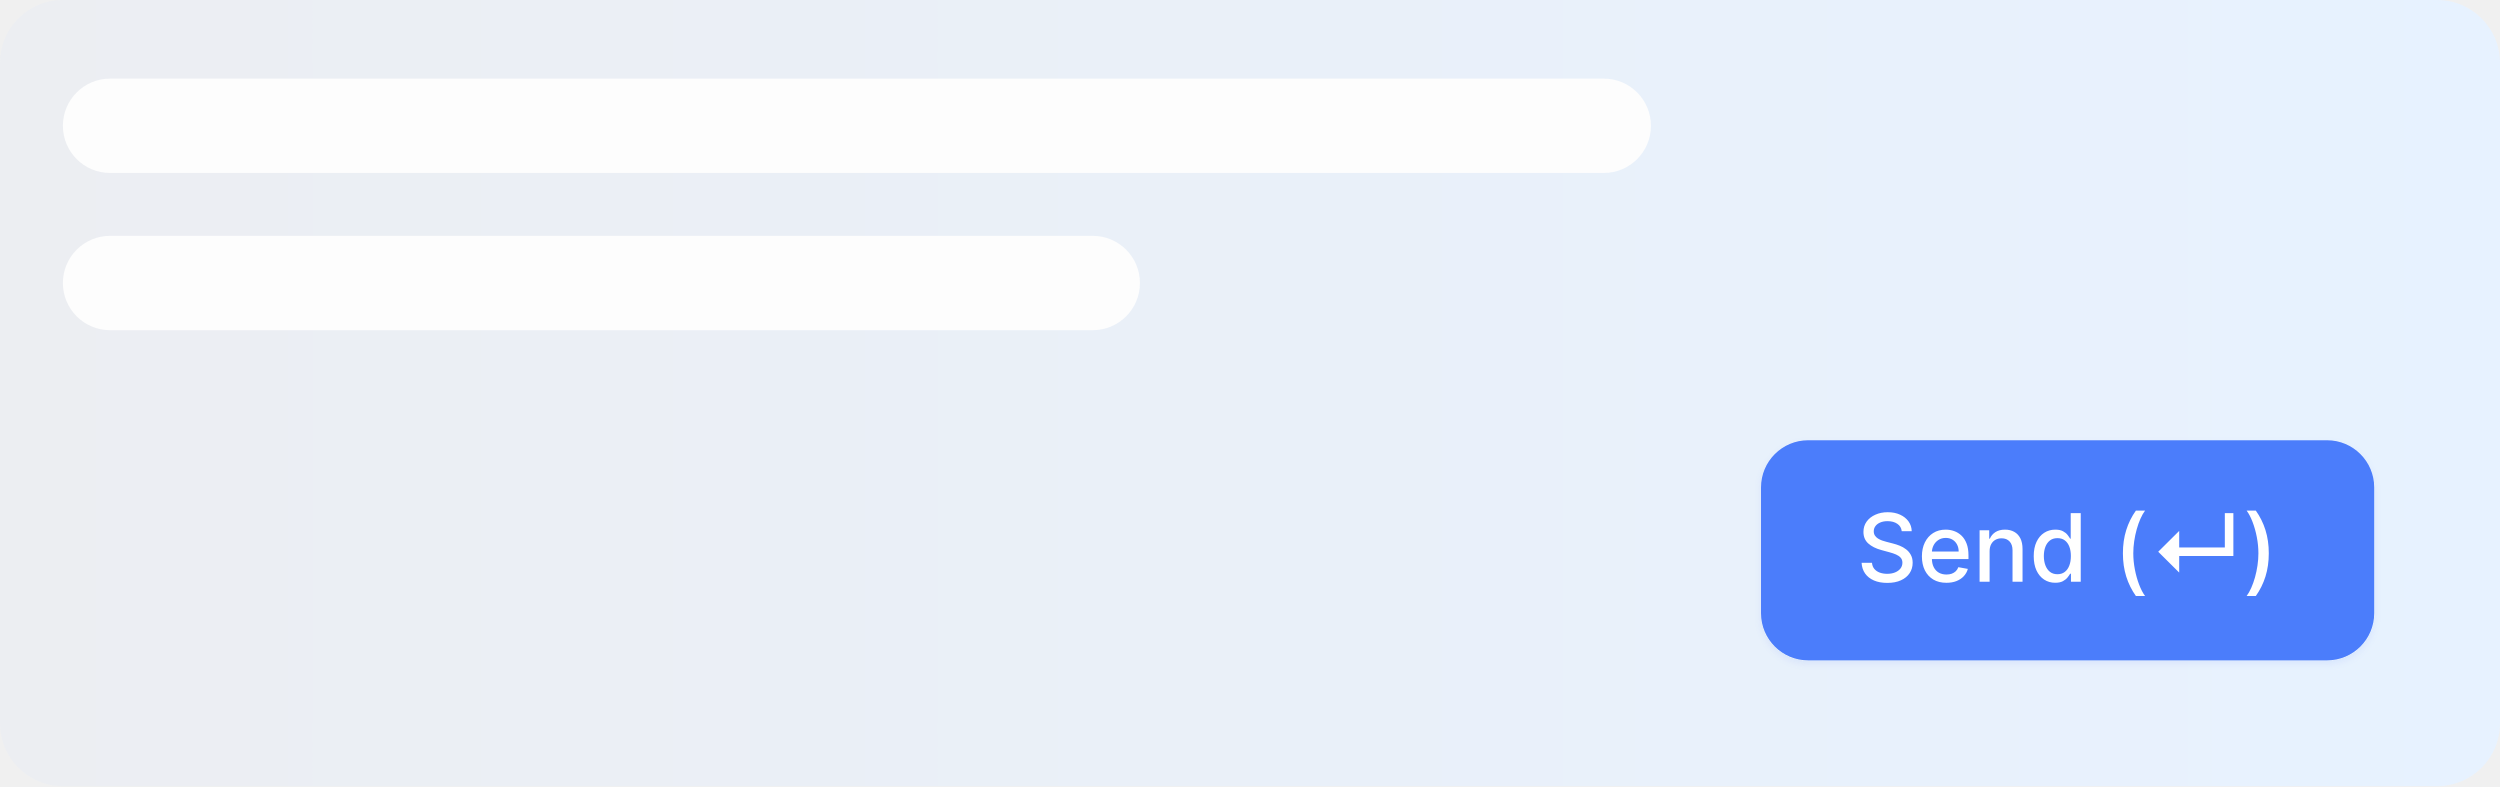
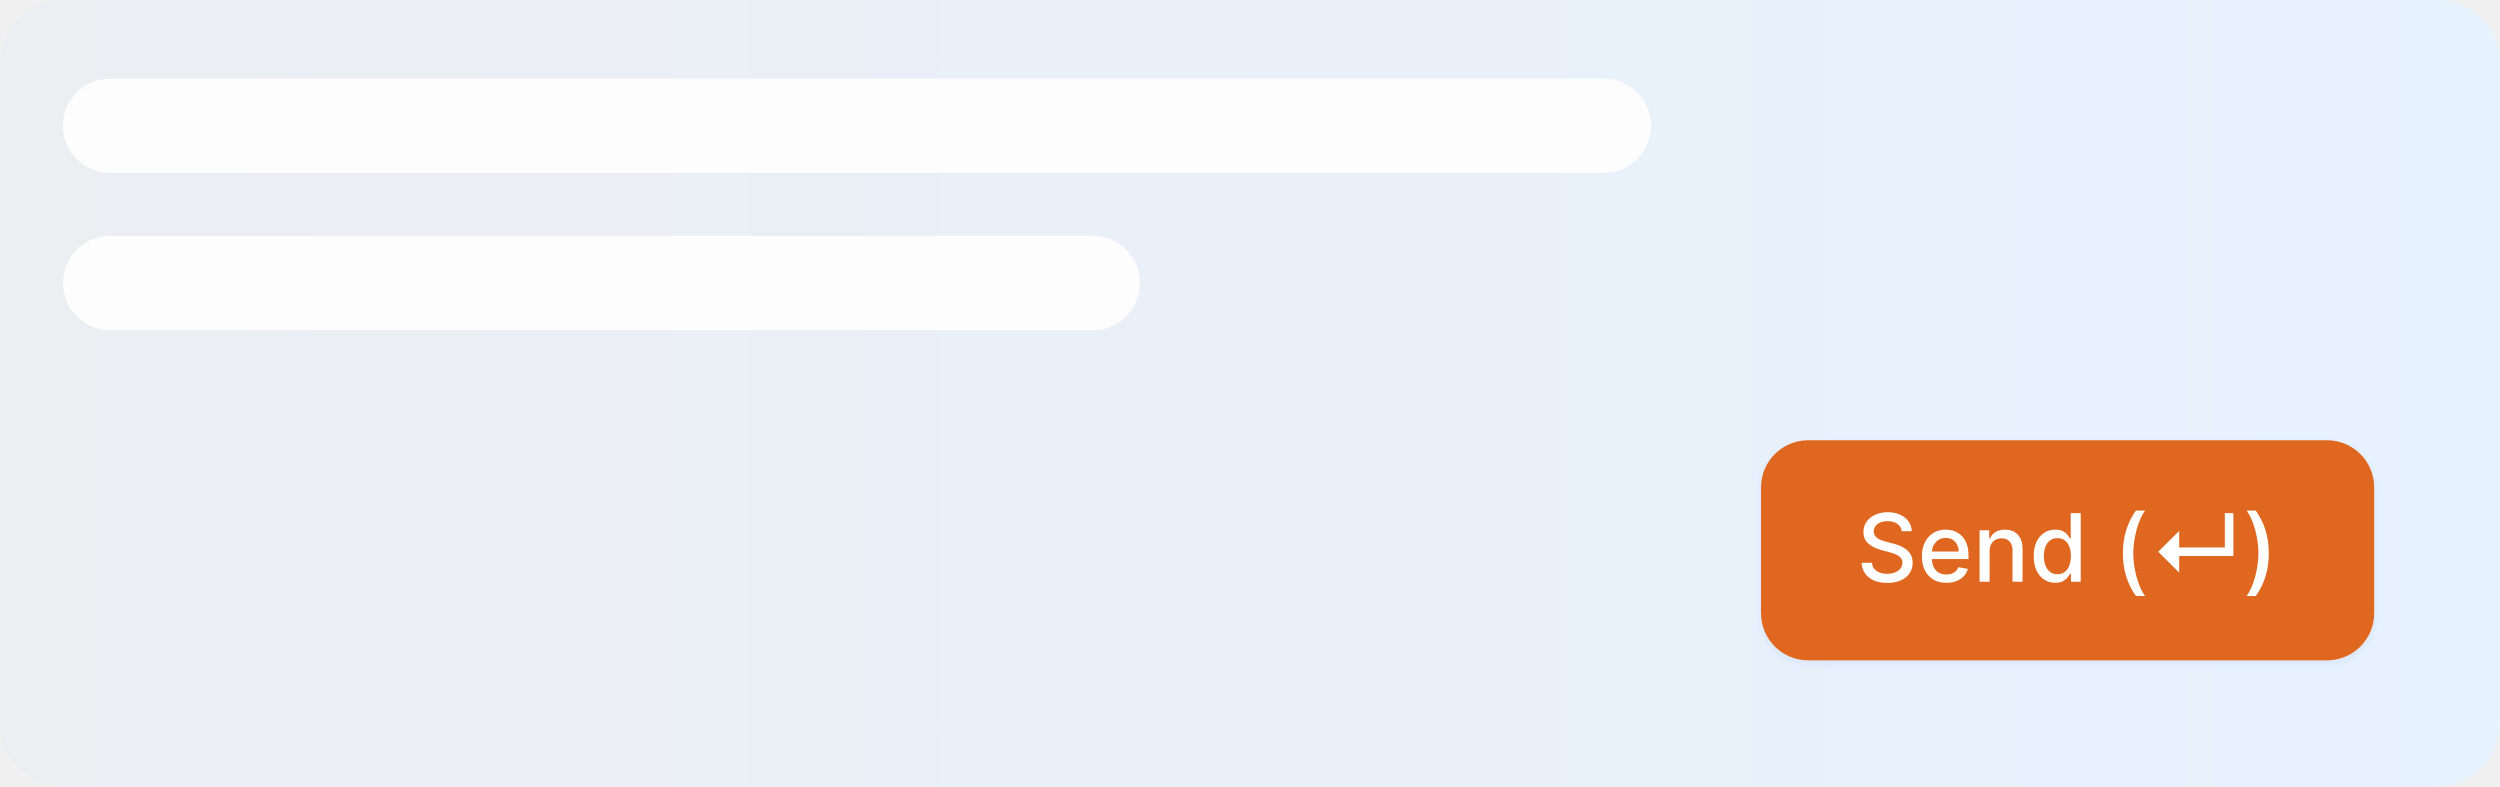
<svg xmlns="http://www.w3.org/2000/svg" width="318" height="100" viewBox="0 0 318 100" fill="none">
  <rect width="318" height="100" rx="8" fill="url(#paint0_linear_487_6940)" />
  <g filter="url(#filter0_d_487_6940)">
-     <rect x="224" y="56" width="78" height="28" rx="6" fill="#4B7DFB" />
+     <rect x="224" y="56" width="78" height="28" rx="6" fill="#E06720" />
    <path d="M241.9 67.565C241.855 67.162 241.667 66.849 241.338 66.628C241.008 66.403 240.594 66.291 240.094 66.291C239.736 66.291 239.426 66.348 239.165 66.462C238.903 66.572 238.7 66.726 238.555 66.922C238.413 67.115 238.342 67.335 238.342 67.582C238.342 67.79 238.39 67.969 238.487 68.119C238.586 68.27 238.716 68.396 238.875 68.499C239.037 68.598 239.21 68.682 239.395 68.75C239.579 68.815 239.757 68.869 239.927 68.912L240.78 69.133C241.058 69.202 241.344 69.294 241.636 69.41C241.929 69.527 242.2 69.68 242.45 69.871C242.7 70.061 242.902 70.297 243.055 70.578C243.211 70.859 243.29 71.196 243.29 71.588C243.29 72.082 243.162 72.521 242.906 72.905C242.653 73.288 242.285 73.591 241.802 73.812C241.322 74.034 240.741 74.145 240.059 74.145C239.406 74.145 238.841 74.041 238.363 73.834C237.886 73.626 237.513 73.332 237.243 72.952C236.973 72.568 236.824 72.114 236.795 71.588H238.116C238.142 71.903 238.244 72.166 238.423 72.376C238.605 72.584 238.836 72.739 239.118 72.841C239.402 72.94 239.713 72.99 240.051 72.99C240.423 72.99 240.754 72.932 241.044 72.815C241.336 72.696 241.567 72.531 241.734 72.321C241.902 72.108 241.986 71.859 241.986 71.575C241.986 71.317 241.912 71.105 241.764 70.94C241.619 70.776 241.422 70.639 241.172 70.531C240.925 70.423 240.645 70.328 240.332 70.246L239.301 69.965C238.602 69.774 238.048 69.494 237.639 69.125C237.233 68.756 237.03 68.267 237.03 67.659C237.03 67.156 237.166 66.717 237.439 66.342C237.711 65.967 238.081 65.676 238.547 65.469C239.013 65.258 239.538 65.153 240.123 65.153C240.714 65.153 241.236 65.257 241.687 65.465C242.142 65.672 242.5 65.957 242.761 66.321C243.023 66.682 243.159 67.097 243.17 67.565H241.9ZM247.582 74.132C246.937 74.132 246.382 73.994 245.916 73.719C245.453 73.44 245.095 73.05 244.842 72.547C244.592 72.041 244.467 71.449 244.467 70.77C244.467 70.099 244.592 69.508 244.842 68.997C245.095 68.486 245.447 68.087 245.899 67.8C246.353 67.513 246.884 67.369 247.492 67.369C247.862 67.369 248.22 67.43 248.566 67.553C248.913 67.675 249.224 67.867 249.499 68.128C249.775 68.389 249.992 68.729 250.151 69.146C250.311 69.561 250.39 70.065 250.39 70.659V71.111H245.187V70.156H249.142C249.142 69.821 249.073 69.524 248.937 69.266C248.801 69.004 248.609 68.798 248.362 68.648C248.117 68.497 247.83 68.422 247.501 68.422C247.143 68.422 246.83 68.51 246.563 68.686C246.299 68.859 246.095 69.087 245.95 69.368C245.808 69.646 245.737 69.949 245.737 70.276V71.021C245.737 71.459 245.813 71.831 245.967 72.138C246.123 72.445 246.34 72.679 246.619 72.841C246.897 73 247.222 73.079 247.595 73.079C247.836 73.079 248.056 73.046 248.255 72.977C248.454 72.906 248.626 72.801 248.771 72.662C248.916 72.523 249.026 72.351 249.103 72.146L250.309 72.364C250.213 72.719 250.039 73.03 249.789 73.297C249.542 73.561 249.231 73.767 248.856 73.915C248.484 74.06 248.059 74.132 247.582 74.132ZM253.078 70.114V74H251.804V67.454H253.027V68.52H253.108C253.258 68.173 253.494 67.895 253.815 67.685C254.139 67.474 254.547 67.369 255.038 67.369C255.484 67.369 255.875 67.463 256.21 67.651C256.545 67.835 256.805 68.111 256.99 68.477C257.175 68.844 257.267 69.297 257.267 69.837V74H255.993V69.99C255.993 69.516 255.869 69.145 255.622 68.878C255.375 68.608 255.035 68.473 254.604 68.473C254.308 68.473 254.045 68.537 253.815 68.665C253.588 68.793 253.407 68.98 253.274 69.227C253.143 69.472 253.078 69.767 253.078 70.114ZM261.426 74.128C260.898 74.128 260.426 73.993 260.011 73.723C259.599 73.45 259.275 73.062 259.04 72.56C258.807 72.054 258.69 71.447 258.69 70.74C258.69 70.033 258.808 69.428 259.044 68.925C259.282 68.422 259.609 68.037 260.024 67.77C260.439 67.503 260.909 67.369 261.434 67.369C261.841 67.369 262.167 67.438 262.415 67.574C262.665 67.707 262.858 67.864 262.994 68.043C263.133 68.222 263.241 68.379 263.318 68.516H263.395V65.273H264.669V74H263.425V72.981H263.318C263.241 73.121 263.131 73.28 262.986 73.459C262.844 73.638 262.648 73.794 262.398 73.928C262.148 74.061 261.824 74.128 261.426 74.128ZM261.707 73.041C262.074 73.041 262.383 72.945 262.636 72.751C262.892 72.555 263.085 72.284 263.216 71.938C263.349 71.591 263.416 71.188 263.416 70.727C263.416 70.273 263.351 69.875 263.22 69.534C263.089 69.193 262.898 68.928 262.645 68.737C262.392 68.547 262.079 68.452 261.707 68.452C261.324 68.452 261.004 68.551 260.748 68.75C260.493 68.949 260.3 69.22 260.169 69.564C260.041 69.908 259.977 70.296 259.977 70.727C259.977 71.165 260.042 71.558 260.173 71.908C260.304 72.257 260.497 72.534 260.753 72.739C261.011 72.94 261.329 73.041 261.707 73.041ZM270.034 70.378C270.034 69.31 270.175 68.327 270.456 67.429C270.737 66.531 271.148 65.703 271.687 64.945H272.855C272.645 65.226 272.449 65.571 272.267 65.98C272.085 66.389 271.926 66.838 271.79 67.327C271.653 67.812 271.547 68.317 271.47 68.84C271.393 69.359 271.355 69.872 271.355 70.378C271.355 71.054 271.422 71.739 271.555 72.432C271.689 73.125 271.869 73.769 272.096 74.362C272.324 74.956 272.577 75.44 272.855 75.815H271.687C271.148 75.057 270.737 74.229 270.456 73.331C270.175 72.433 270.034 71.449 270.034 70.378ZM277.194 72.832L274.526 70.182L277.194 67.531V72.832ZM276.363 70.727V69.636H284.059V70.727H276.363ZM282.998 70.727V65.273H284.085V70.727H282.998ZM288.59 70.378C288.59 71.449 288.449 72.433 288.168 73.331C287.887 74.229 287.476 75.057 286.937 75.815H285.769C285.979 75.534 286.175 75.189 286.357 74.78C286.539 74.371 286.698 73.923 286.834 73.438C286.971 72.949 287.077 72.443 287.154 71.921C287.231 71.398 287.269 70.883 287.269 70.378C287.269 69.704 287.202 69.021 287.069 68.328C286.935 67.635 286.755 66.992 286.528 66.398C286.3 65.804 286.047 65.32 285.769 64.945H286.937C287.476 65.703 287.887 66.531 288.168 67.429C288.449 68.327 288.59 69.31 288.59 70.378Z" fill="white" />
  </g>
  <rect x="8" y="10" width="202" height="12" rx="6" fill="#FDFDFD" />
  <rect x="8" y="30" width="137" height="12" rx="6" fill="#FDFDFD" />
  <defs>
    <filter id="filter0_d_487_6940" x="223.167" y="55.583" width="79.667" height="29.667" filterUnits="userSpaceOnUse" color-interpolation-filters="sRGB">
      <feFlood flood-opacity="0" result="BackgroundImageFix" />
      <feColorMatrix in="SourceAlpha" type="matrix" values="0 0 0 0 0 0 0 0 0 0 0 0 0 0 0 0 0 0 127 0" result="hardAlpha" />
      <feOffset dy="0.417" />
      <feGaussianBlur stdDeviation="0.417" />
      <feComposite in2="hardAlpha" operator="out" />
      <feColorMatrix type="matrix" values="0 0 0 0 0.215 0 0 0 0 0.364 0 0 0 0 0.985 0 0 0 0.08 0" />
      <feBlend mode="normal" in2="BackgroundImageFix" result="effect1_dropShadow_487_6940" />
      <feBlend mode="normal" in="SourceGraphic" in2="effect1_dropShadow_487_6940" result="shape" />
    </filter>
    <linearGradient id="paint0_linear_487_6940" x1="0" y1="50" x2="318" y2="50" gradientUnits="userSpaceOnUse">
      <stop stop-color="#ECEEF2" />
      <stop offset="1" stop-color="#E7F2FF" />
    </linearGradient>
  </defs>
</svg>
